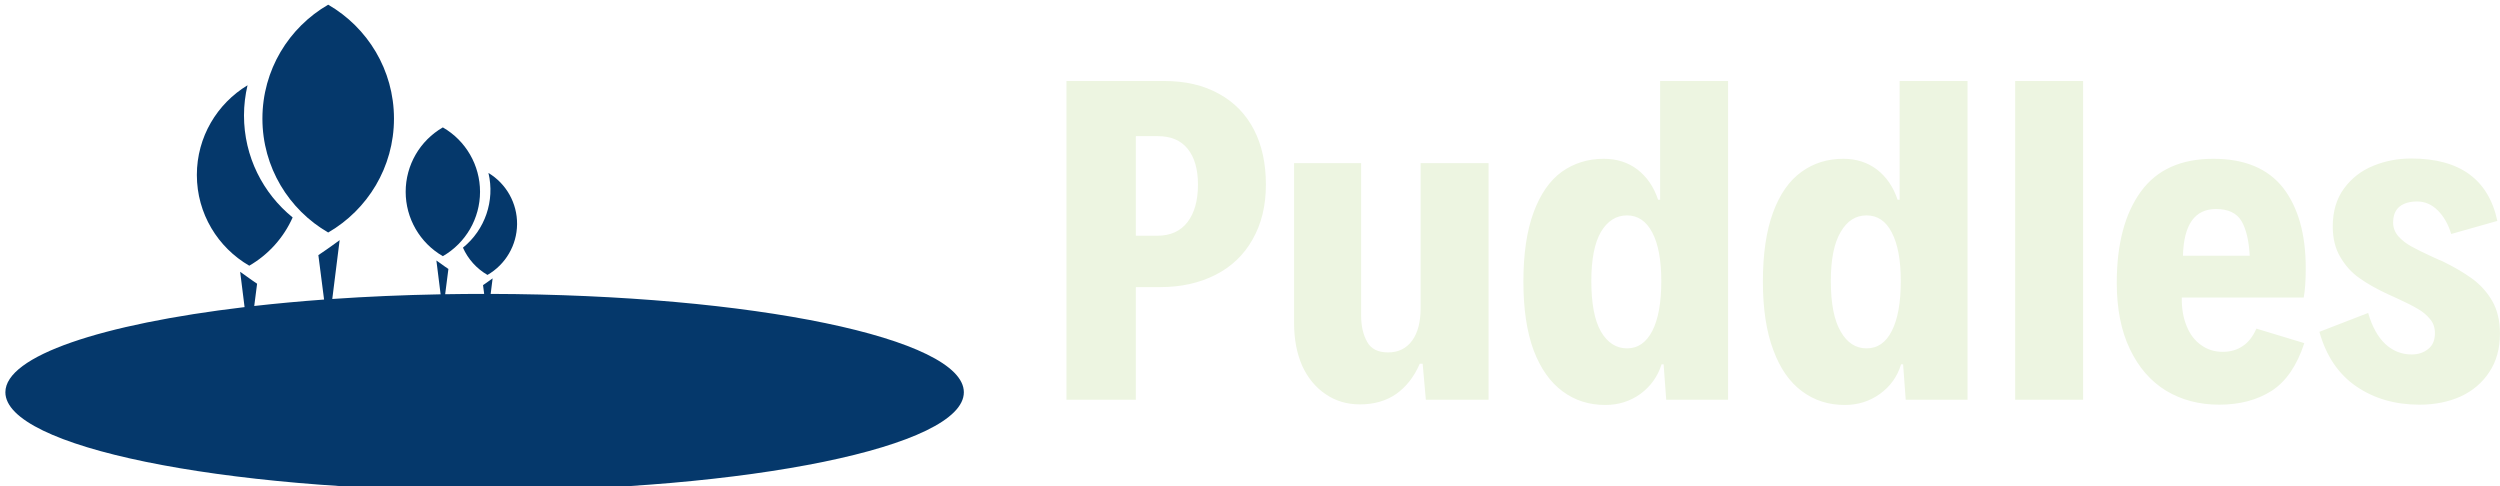
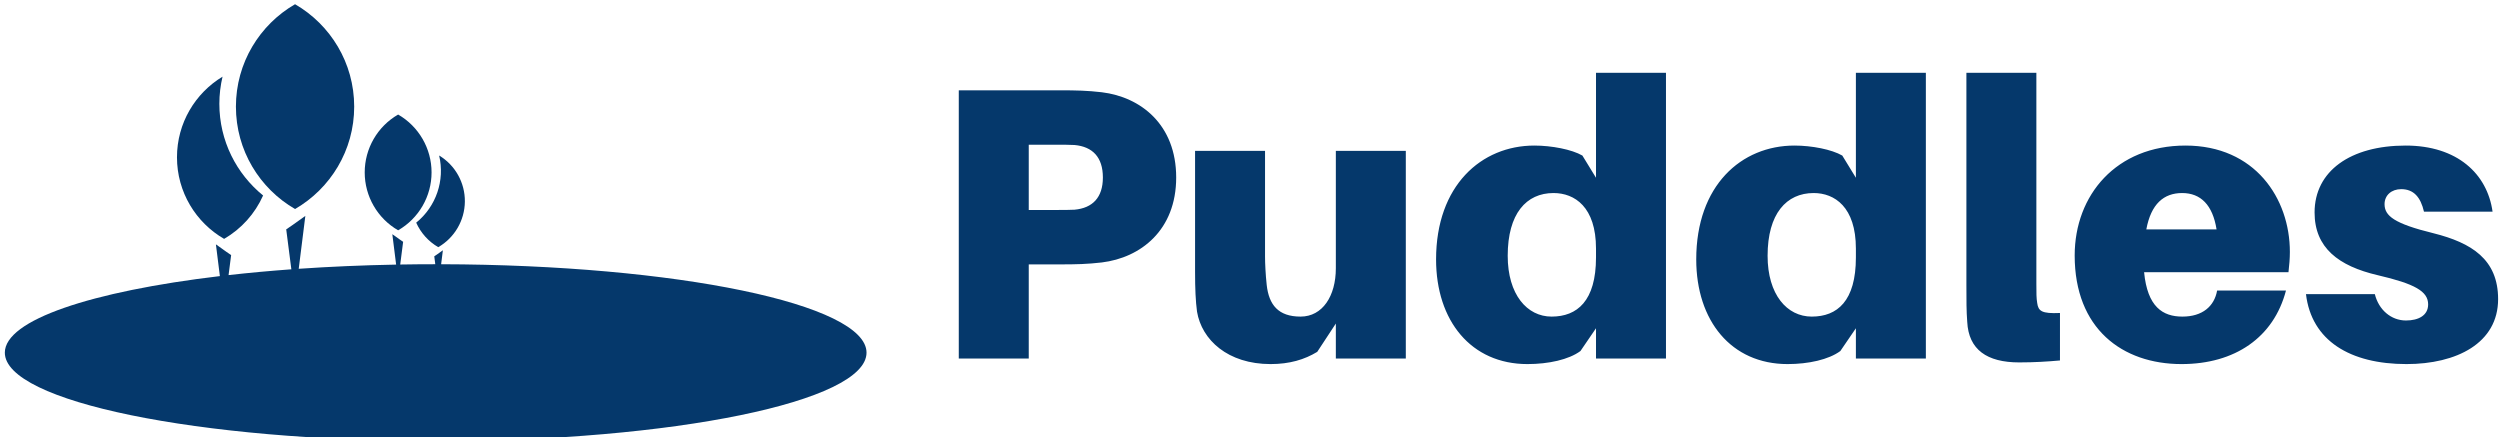
- <svg xmlns="http://www.w3.org/2000/svg" data-v-423bf9ae="" viewBox="0 0 463 90" class="iconLeft">
-   <g data-v-423bf9ae="" id="ad821f7e-6460-4254-815f-c2d2f2a6db98" fill="#edf5e1" transform="matrix(5.376344,0,0,5.376344,191.9712,-0.05376458)">
-     <path d="M1.03 13.78L1.03 2.80L4.40 2.80L4.40 2.80Q5.49 2.80 6.28 3.24L6.28 3.24L6.28 3.24Q7.07 3.67 7.49 4.48L7.49 4.48L7.49 4.48Q7.90 5.28 7.90 6.37L7.90 6.37L7.90 6.37Q7.90 7.46 7.44 8.26L7.44 8.26L7.44 8.26Q6.99 9.06 6.16 9.48L6.16 9.48L6.16 9.48Q5.33 9.90 4.26 9.90L4.26 9.90L3.42 9.90L3.42 13.78L1.03 13.78ZM3.42 8.13L4.16 8.13L4.16 8.13Q4.84 8.13 5.20 7.66L5.20 7.66L5.20 7.66Q5.56 7.19 5.56 6.37L5.56 6.37L5.56 6.37Q5.56 5.57 5.20 5.13L5.20 5.13L5.20 5.13Q4.85 4.70 4.18 4.70L4.18 4.70L3.42 4.70L3.42 8.13ZM11.14 13.94L11.14 13.94Q10.47 13.94 9.96 13.59L9.96 13.59L9.96 13.59Q9.44 13.24 9.15 12.61L9.15 12.61L9.15 12.61Q8.87 11.97 8.87 11.13L8.87 11.13L8.87 5.63L11.18 5.63L11.18 10.88L11.18 10.88Q11.18 11.42 11.39 11.79L11.39 11.79L11.39 11.79Q11.59 12.15 12.11 12.15L12.11 12.15L12.11 12.15Q12.64 12.15 12.94 11.74L12.94 11.74L12.94 11.74Q13.23 11.34 13.23 10.62L13.23 10.62L13.23 5.63L15.57 5.63L15.57 13.78L13.41 13.78L13.30 12.54L13.20 12.54L13.20 12.54Q12.91 13.21 12.39 13.58L12.39 13.58L12.39 13.58Q11.87 13.94 11.14 13.94L11.14 13.94ZM21.48 2.80L23.82 2.80L23.82 13.78L21.69 13.78L21.60 12.56L21.53 12.56L21.53 12.56Q21.33 13.19 20.80 13.58L20.80 13.58L20.80 13.58Q20.27 13.96 19.59 13.96L19.59 13.96L19.59 13.96Q18.75 13.96 18.12 13.49L18.12 13.49L18.12 13.49Q17.48 13.02 17.12 12.07L17.12 12.07L17.12 12.07Q16.77 11.12 16.77 9.71L16.77 9.71L16.77 9.71Q16.77 8.28 17.12 7.33L17.12 7.33L17.12 7.33Q17.47 6.38 18.09 5.93L18.09 5.93L18.09 5.93Q18.72 5.48 19.54 5.48L19.54 5.48L19.54 5.48Q20.21 5.48 20.70 5.85L20.70 5.85L20.70 5.85Q21.19 6.23 21.41 6.89L21.41 6.89L21.48 6.89L21.48 2.80ZM20.34 12.01L20.34 12.01Q20.90 12.01 21.21 11.41L21.21 11.41L21.21 11.41Q21.52 10.81 21.52 9.69L21.52 9.69L21.52 9.69Q21.52 8.61 21.21 8.02L21.21 8.02L21.21 8.02Q20.90 7.43 20.34 7.43L20.34 7.43L20.34 7.43Q19.78 7.43 19.44 8.00L19.44 8.00L19.44 8.00Q19.11 8.57 19.11 9.69L19.11 9.69L19.11 9.69Q19.11 10.85 19.44 11.43L19.44 11.43L19.44 11.43Q19.78 12.01 20.34 12.01L20.34 12.01ZM29.73 2.80L32.07 2.80L32.07 13.78L29.94 13.78L29.85 12.56L29.78 12.56L29.78 12.56Q29.59 13.19 29.05 13.58L29.05 13.58L29.05 13.58Q28.52 13.96 27.84 13.96L27.84 13.96L27.84 13.96Q27.00 13.96 26.37 13.49L26.37 13.49L26.37 13.49Q25.73 13.02 25.38 12.07L25.38 12.07L25.38 12.07Q25.02 11.12 25.02 9.71L25.02 9.71L25.02 9.71Q25.02 8.28 25.37 7.33L25.37 7.33L25.37 7.33Q25.72 6.38 26.35 5.93L26.35 5.93L26.35 5.93Q26.97 5.48 27.79 5.48L27.79 5.48L27.79 5.48Q28.46 5.48 28.95 5.85L28.95 5.85L28.95 5.85Q29.44 6.23 29.66 6.89L29.66 6.89L29.73 6.89L29.73 2.80ZM28.59 12.01L28.59 12.01Q29.16 12.01 29.46 11.41L29.46 11.41L29.46 11.41Q29.77 10.81 29.77 9.69L29.77 9.69L29.77 9.69Q29.77 8.61 29.46 8.02L29.46 8.02L29.46 8.02Q29.16 7.43 28.59 7.43L28.59 7.43L28.59 7.43Q28.03 7.43 27.70 8.00L27.70 8.00L27.70 8.00Q27.36 8.57 27.36 9.69L27.36 9.69L27.36 9.69Q27.36 10.85 27.70 11.43L27.70 11.43L27.70 11.43Q28.03 12.01 28.59 12.01L28.59 12.01ZM33.71 13.78L33.71 2.80L36.05 2.80L36.05 13.78L33.71 13.78ZM40.86 12.13L40.86 12.13Q41.26 12.13 41.55 11.93L41.55 11.93L41.55 11.93Q41.84 11.74 42.02 11.33L42.02 11.33L43.67 11.83L43.67 11.83Q43.29 12.99 42.55 13.47L42.55 13.47L42.55 13.47Q41.80 13.95 40.74 13.95L40.74 13.95L40.74 13.95Q39.71 13.95 38.91 13.47L38.91 13.47L38.91 13.47Q38.11 12.98 37.66 12.03L37.66 12.03L37.66 12.03Q37.21 11.09 37.21 9.75L37.21 9.75L37.21 9.75Q37.21 7.75 38.04 6.61L38.04 6.61L38.04 6.61Q38.86 5.48 40.54 5.48L40.54 5.48L40.54 5.48Q42.15 5.48 42.94 6.48L42.94 6.48L42.94 6.48Q43.72 7.49 43.72 9.25L43.72 9.25L43.72 9.25Q43.72 9.88 43.65 10.26L43.65 10.26L39.45 10.26L39.45 10.26Q39.44 10.82 39.62 11.25L39.62 11.25L39.62 11.25Q39.79 11.67 40.12 11.90L40.12 11.90L40.12 11.90Q40.44 12.13 40.86 12.13L40.86 12.13ZM40.63 7.21L40.63 7.21Q39.53 7.21 39.49 8.82L39.49 8.82L41.79 8.82L41.79 8.82Q41.75 8.05 41.51 7.63L41.51 7.63L41.51 7.63Q41.26 7.21 40.63 7.21L40.63 7.21ZM47.64 13.95L47.64 13.95Q46.38 13.95 45.46 13.32L45.46 13.32L45.46 13.32Q44.54 12.69 44.19 11.44L44.19 11.44L45.87 10.79L45.87 10.79Q46.07 11.49 46.46 11.86L46.46 11.86L46.46 11.86Q46.85 12.22 47.37 12.22L47.37 12.22L47.37 12.22Q47.71 12.22 47.94 12.03L47.94 12.03L47.94 12.03Q48.17 11.85 48.17 11.48L48.17 11.48L48.17 11.48Q48.17 11.20 48.00 11.00L48.00 11.00L48.00 11.00Q47.83 10.79 47.58 10.65L47.58 10.65L47.58 10.65Q47.33 10.50 46.87 10.29L46.87 10.29L46.87 10.29Q46.65 10.19 46.54 10.14L46.54 10.14L46.54 10.14Q45.96 9.87 45.57 9.59L45.57 9.59L45.57 9.59Q45.18 9.32 44.92 8.88L44.92 8.88L44.92 8.88Q44.65 8.44 44.65 7.81L44.65 7.81L44.65 7.81Q44.65 7.03 45.04 6.50L45.04 6.50L45.04 6.50Q45.43 5.97 46.05 5.72L46.05 5.72L46.05 5.72Q46.66 5.47 47.35 5.47L47.35 5.47L47.35 5.47Q49.86 5.47 50.32 7.62L50.32 7.62L48.73 8.07L48.73 8.07Q48.58 7.57 48.27 7.26L48.27 7.26L48.27 7.26Q47.96 6.95 47.56 6.95L47.56 6.95L47.56 6.95Q47.18 6.95 46.96 7.12L46.96 7.12L46.96 7.12Q46.73 7.30 46.73 7.68L46.73 7.68L46.73 7.68Q46.73 7.94 46.91 8.15L46.91 8.15L46.91 8.15Q47.09 8.35 47.36 8.50L47.36 8.50L47.36 8.50Q47.63 8.65 48.11 8.87L48.11 8.87L48.11 8.87Q48.35 8.98 48.41 9.00L48.41 9.00L48.41 9.00Q49.01 9.29 49.44 9.60L49.44 9.60L49.44 9.60Q49.87 9.91 50.14 10.37L50.14 10.37L50.14 10.37Q50.41 10.84 50.41 11.50L50.41 11.50L50.41 11.50Q50.41 12.28 50.04 12.83L50.04 12.83L50.04 12.83Q49.68 13.38 49.05 13.67L49.05 13.67L49.05 13.67Q48.42 13.95 47.64 13.95L47.64 13.95Z" />
+ <svg xmlns="http://www.w3.org/2000/svg" data-v-423bf9ae="" viewBox="0 0 515 90" class="iconLeft">
+   <g data-v-423bf9ae="" id="5282b622-fad5-444a-acfe-eece4ab5cb87" fill="#05386b" transform="matrix(5.719733,0,0,5.719733,191.1027,-3.817922)">
+     <path d="M6.27 3.99C5.75 3.93 5.36 3.92 4.76 3.92L1.12 3.92L1.12 13.58L3.64 13.58L3.64 10.19L4.76 10.19C5.36 10.19 5.75 10.18 6.27 10.12C7.67 9.95 8.95 8.96 8.95 7.06C8.95 5.15 7.67 4.16 6.27 3.99ZM5.29 8.22C5.11 8.23 4.89 8.23 4.62 8.23L3.64 8.23L3.64 5.88L4.62 5.88C4.89 5.88 5.11 5.88 5.29 5.89C5.94 5.95 6.31 6.33 6.31 7.06C6.31 7.78 5.94 8.16 5.29 8.22ZM17.22 6.10L14.70 6.10L14.70 10.33C14.70 11.33 14.22 12.07 13.43 12.07C12.63 12.07 12.29 11.65 12.21 10.93C12.17 10.56 12.15 10.15 12.15 9.91L12.15 6.10L9.63 6.10L9.63 10.47C9.63 11.07 9.65 11.51 9.70 11.89C9.87 12.91 10.81 13.78 12.35 13.78C13.03 13.78 13.57 13.62 14.03 13.34L14.70 12.32L14.70 13.58L17.22 13.58ZM26.59 3.29L24.07 3.29L24.07 7.07L23.58 6.27C23.20 6.05 22.47 5.91 21.85 5.91C19.94 5.91 18.31 7.35 18.31 10.01C18.31 12.22 19.57 13.78 21.60 13.78C22.36 13.78 23.09 13.62 23.51 13.31L24.07 12.49L24.07 13.58L26.59 13.58ZM22.47 12.07C21.59 12.07 20.89 11.28 20.89 9.88C20.89 8.36 21.56 7.62 22.54 7.62C23.30 7.62 24.07 8.12 24.07 9.62L24.07 9.94C24.07 11.51 23.39 12.07 22.47 12.07ZM35.95 3.29L33.43 3.29L33.43 7.07L32.94 6.27C32.56 6.05 31.84 5.91 31.22 5.91C29.30 5.91 27.68 7.35 27.68 10.01C27.68 12.22 28.94 13.78 30.97 13.78C31.72 13.78 32.45 13.62 32.87 13.31L33.43 12.49L33.43 13.58L35.95 13.58ZM31.84 12.07C30.95 12.07 30.25 11.28 30.25 9.88C30.25 8.36 30.93 7.62 31.91 7.62C32.66 7.62 33.43 8.12 33.43 9.62L33.43 9.94C33.43 11.51 32.76 12.07 31.84 12.07ZM39.93 3.29L37.41 3.29L37.41 10.93C37.41 11.49 37.41 11.87 37.44 12.26C37.49 13.26 38.15 13.72 39.31 13.72C39.87 13.72 40.32 13.69 40.78 13.65L40.78 11.94C40.12 11.97 40.00 11.87 39.96 11.58C39.93 11.40 39.93 11.24 39.93 10.89ZM49.06 9.74C49.06 7.81 47.80 5.91 45.30 5.91C42.81 5.91 41.31 7.69 41.31 9.87C41.31 12.50 43.02 13.78 45.16 13.78C47.08 13.78 48.48 12.82 48.92 11.13L46.44 11.13C46.34 11.70 45.91 12.07 45.19 12.07C44.48 12.07 43.93 11.72 43.81 10.47L49.01 10.47C49.04 10.22 49.06 9.97 49.06 9.74ZM45.18 7.62C45.85 7.62 46.28 8.05 46.42 8.93L43.89 8.93C44.06 8.01 44.52 7.62 45.18 7.62ZM53.23 5.91C51.24 5.91 49.95 6.83 49.95 8.32C49.95 9.59 50.81 10.25 52.23 10.58C53.56 10.89 54.04 11.16 54.04 11.63C54.04 12.03 53.69 12.21 53.24 12.21C52.71 12.21 52.26 11.83 52.12 11.26L49.64 11.26C49.84 12.94 51.23 13.78 53.26 13.78C55.06 13.78 56.56 13.03 56.56 11.44C56.56 10.00 55.59 9.41 54.24 9.07C52.81 8.72 52.47 8.44 52.47 8.02C52.47 7.70 52.72 7.48 53.07 7.48C53.52 7.48 53.77 7.77 53.89 8.29L56.36 8.29C56.17 6.93 55.09 5.91 53.23 5.91Z" />
  </g>
-   <g data-v-423bf9ae="" id="8b7847e6-9c9f-4fdf-bea9-bd420b6e02b8" transform="matrix(1.931165,0,0,1.931165,-8.17743,-45.22597)" stroke="none" fill="#05386b">
+   <g data-v-423bf9ae="" id="f0cd73d6-abc7-488d-a2ce-81f0b1e5156c" transform="matrix(1.931165,0,0,1.931165,-8.17743,-45.22597)" stroke="none" fill="#05386b">
    <path d="M35.708 45.717c3.77-2.182 6.309-6.255 6.309-10.924s-2.539-8.743-6.309-10.924c-3.77 2.181-6.308 6.255-6.308 10.924s2.539 8.742 6.308 10.924z" />
    <path d="M28.14 48.9a10.094 10.094 0 0 0 4.16-4.628c-2.845-2.312-4.667-5.832-4.667-9.784 0-.996.122-1.962.34-2.892-2.91 1.761-4.86 4.95-4.86 8.6 0 3.72 2.023 6.966 5.027 8.704zM46.704 47.986a7.126 7.126 0 0 0 3.566-6.175 7.126 7.126 0 0 0-3.566-6.174 7.126 7.126 0 0 0-3.565 6.174 7.126 7.126 0 0 0 3.565 6.175z" />
    <path d="M48.631 47.17a5.706 5.706 0 0 0 2.352 2.615 5.678 5.678 0 0 0 .094-9.78 7.11 7.11 0 0 1-2.445 7.165z" />
    <path d="M51.29 51.605l.187-1.49c-.46.34-.919.647-.919.647l.108.842c-1.26 0-2.506.011-3.74.032l.311-2.424s-.576-.386-1.153-.812l.406 3.244c-3.6.067-7.079.219-10.39.447l.706-5.641c-1.02.753-2.04 1.436-2.04 1.436l.547 4.26c-2.324.17-4.562.377-6.697.618l.274-2.136s-.812-.544-1.624-1.144l.423 3.387C13.975 54.504 4.75 57.55 4.75 61.038c0 5.21 20.577 9.435 45.96 9.435s45.958-4.224 45.958-9.435c0-5.17-20.263-9.369-45.377-9.433z" />
  </g>
</svg>
